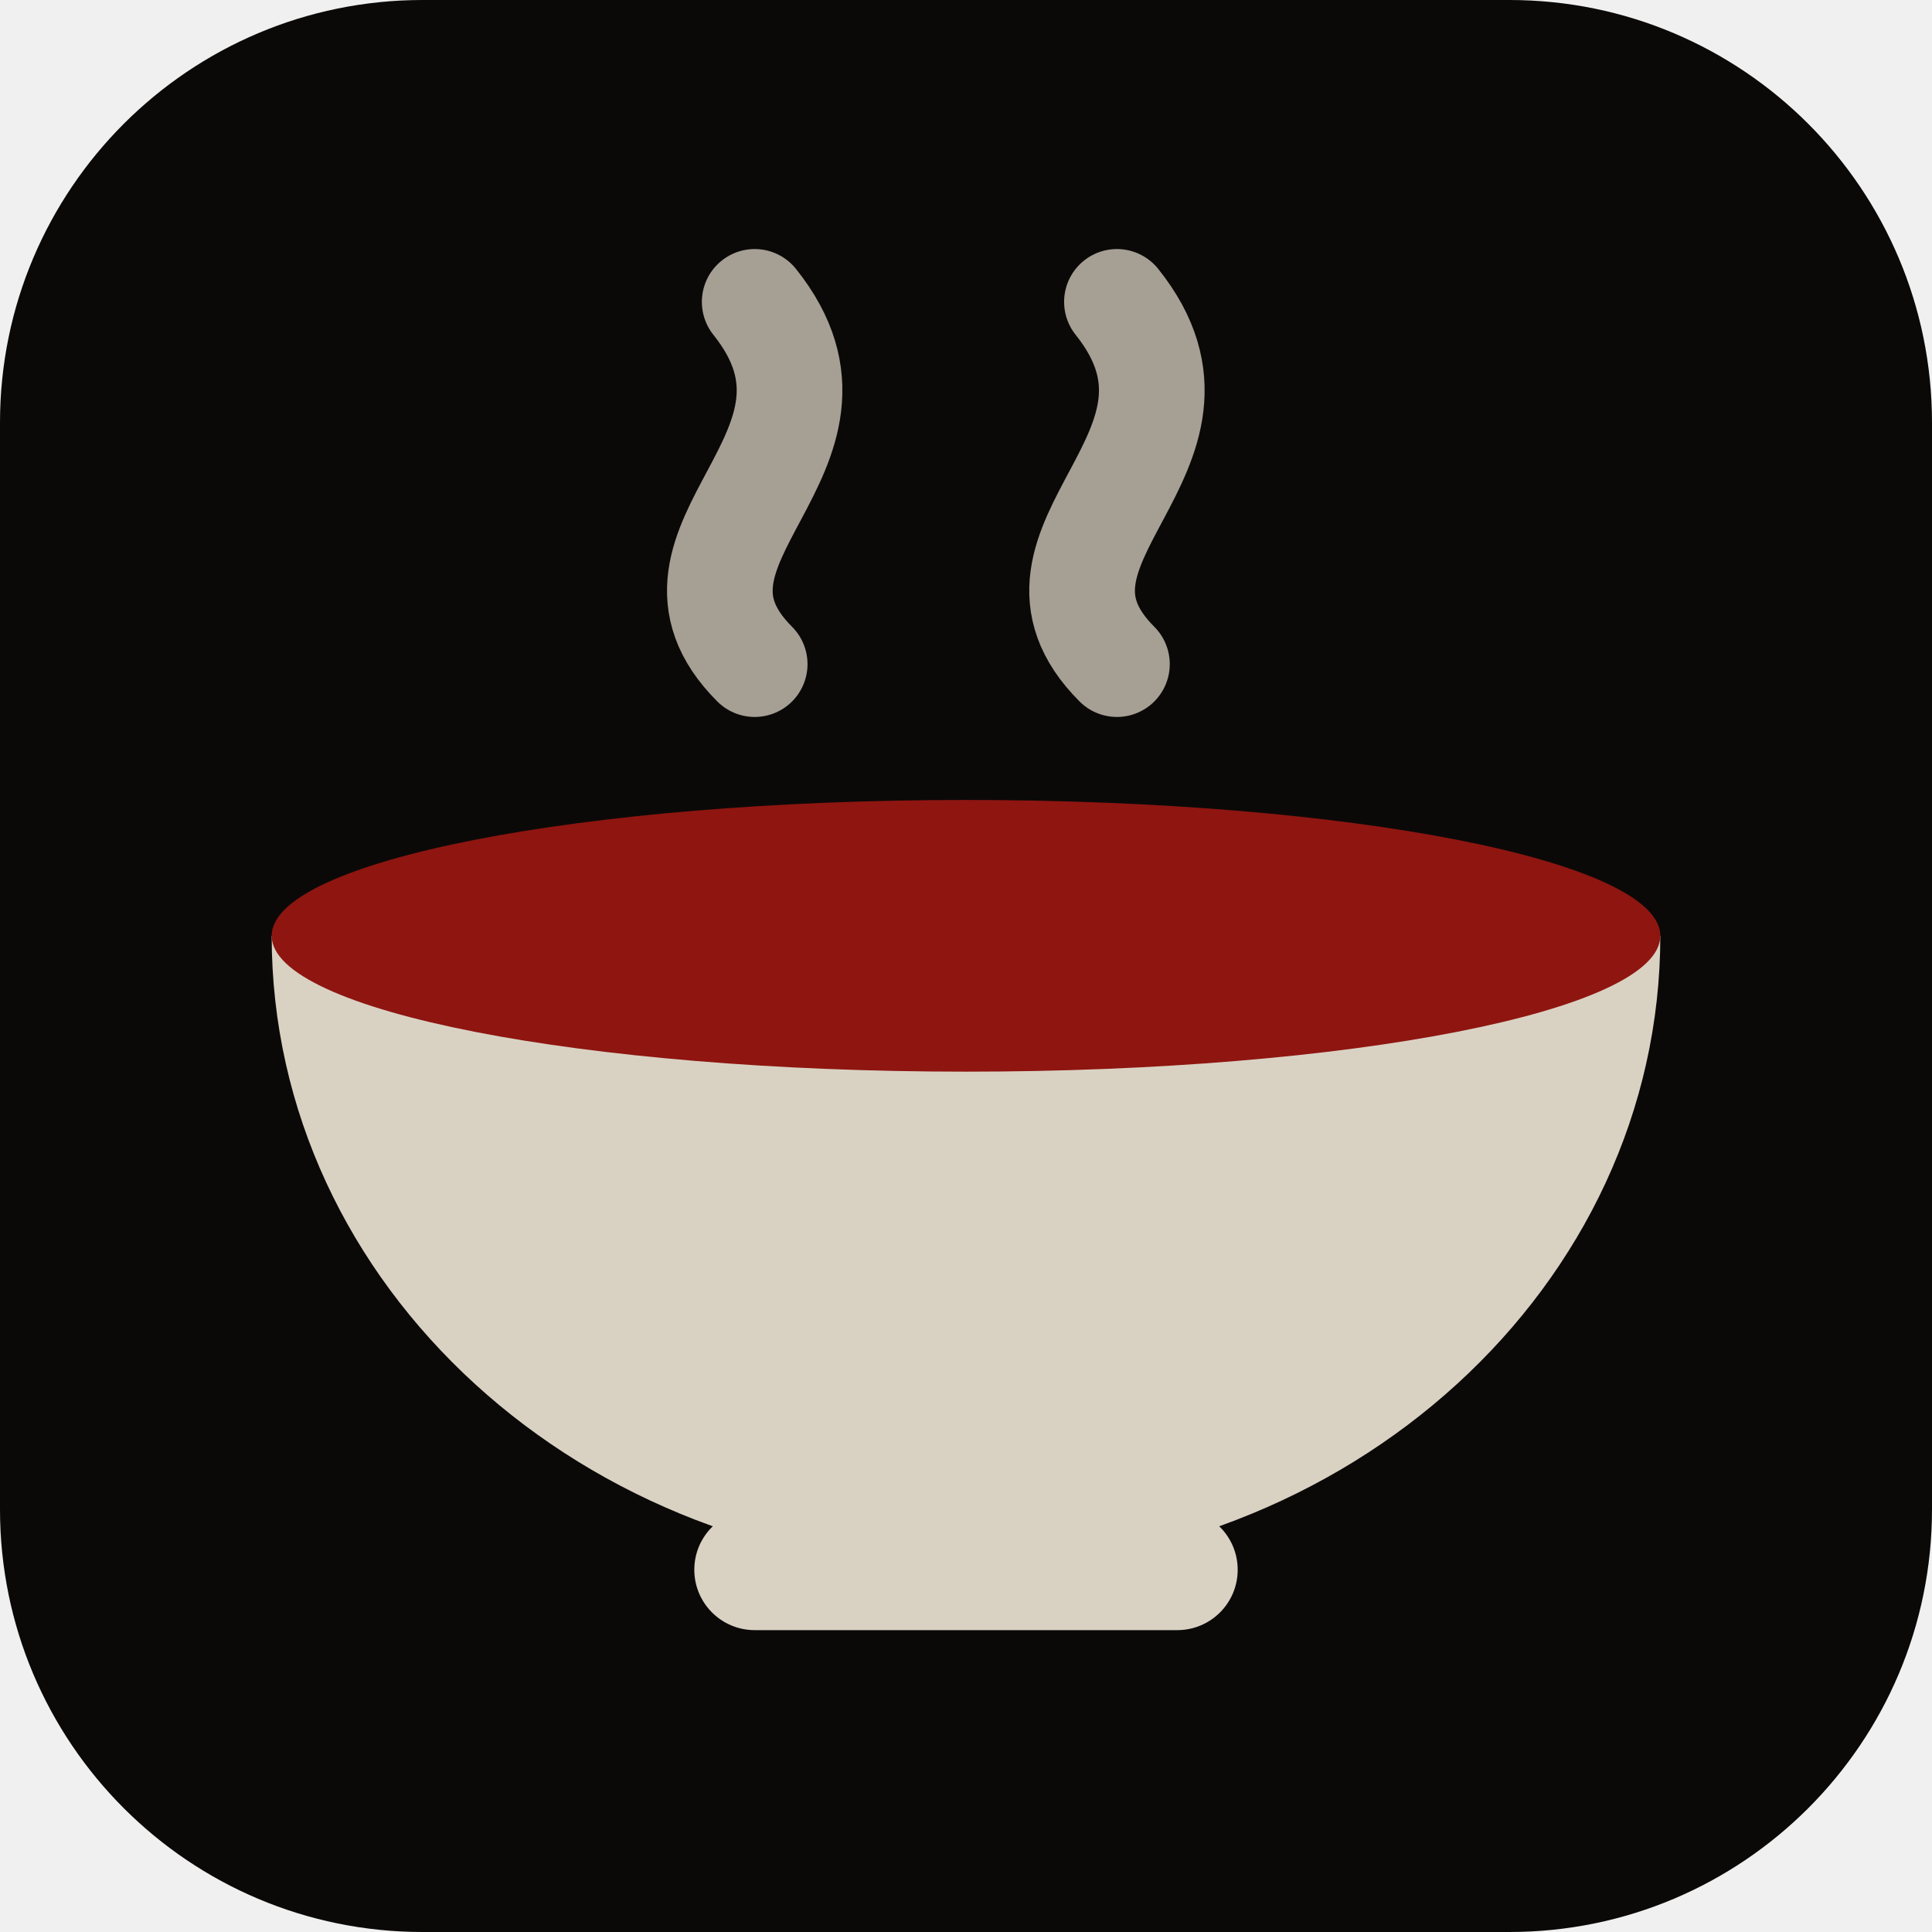
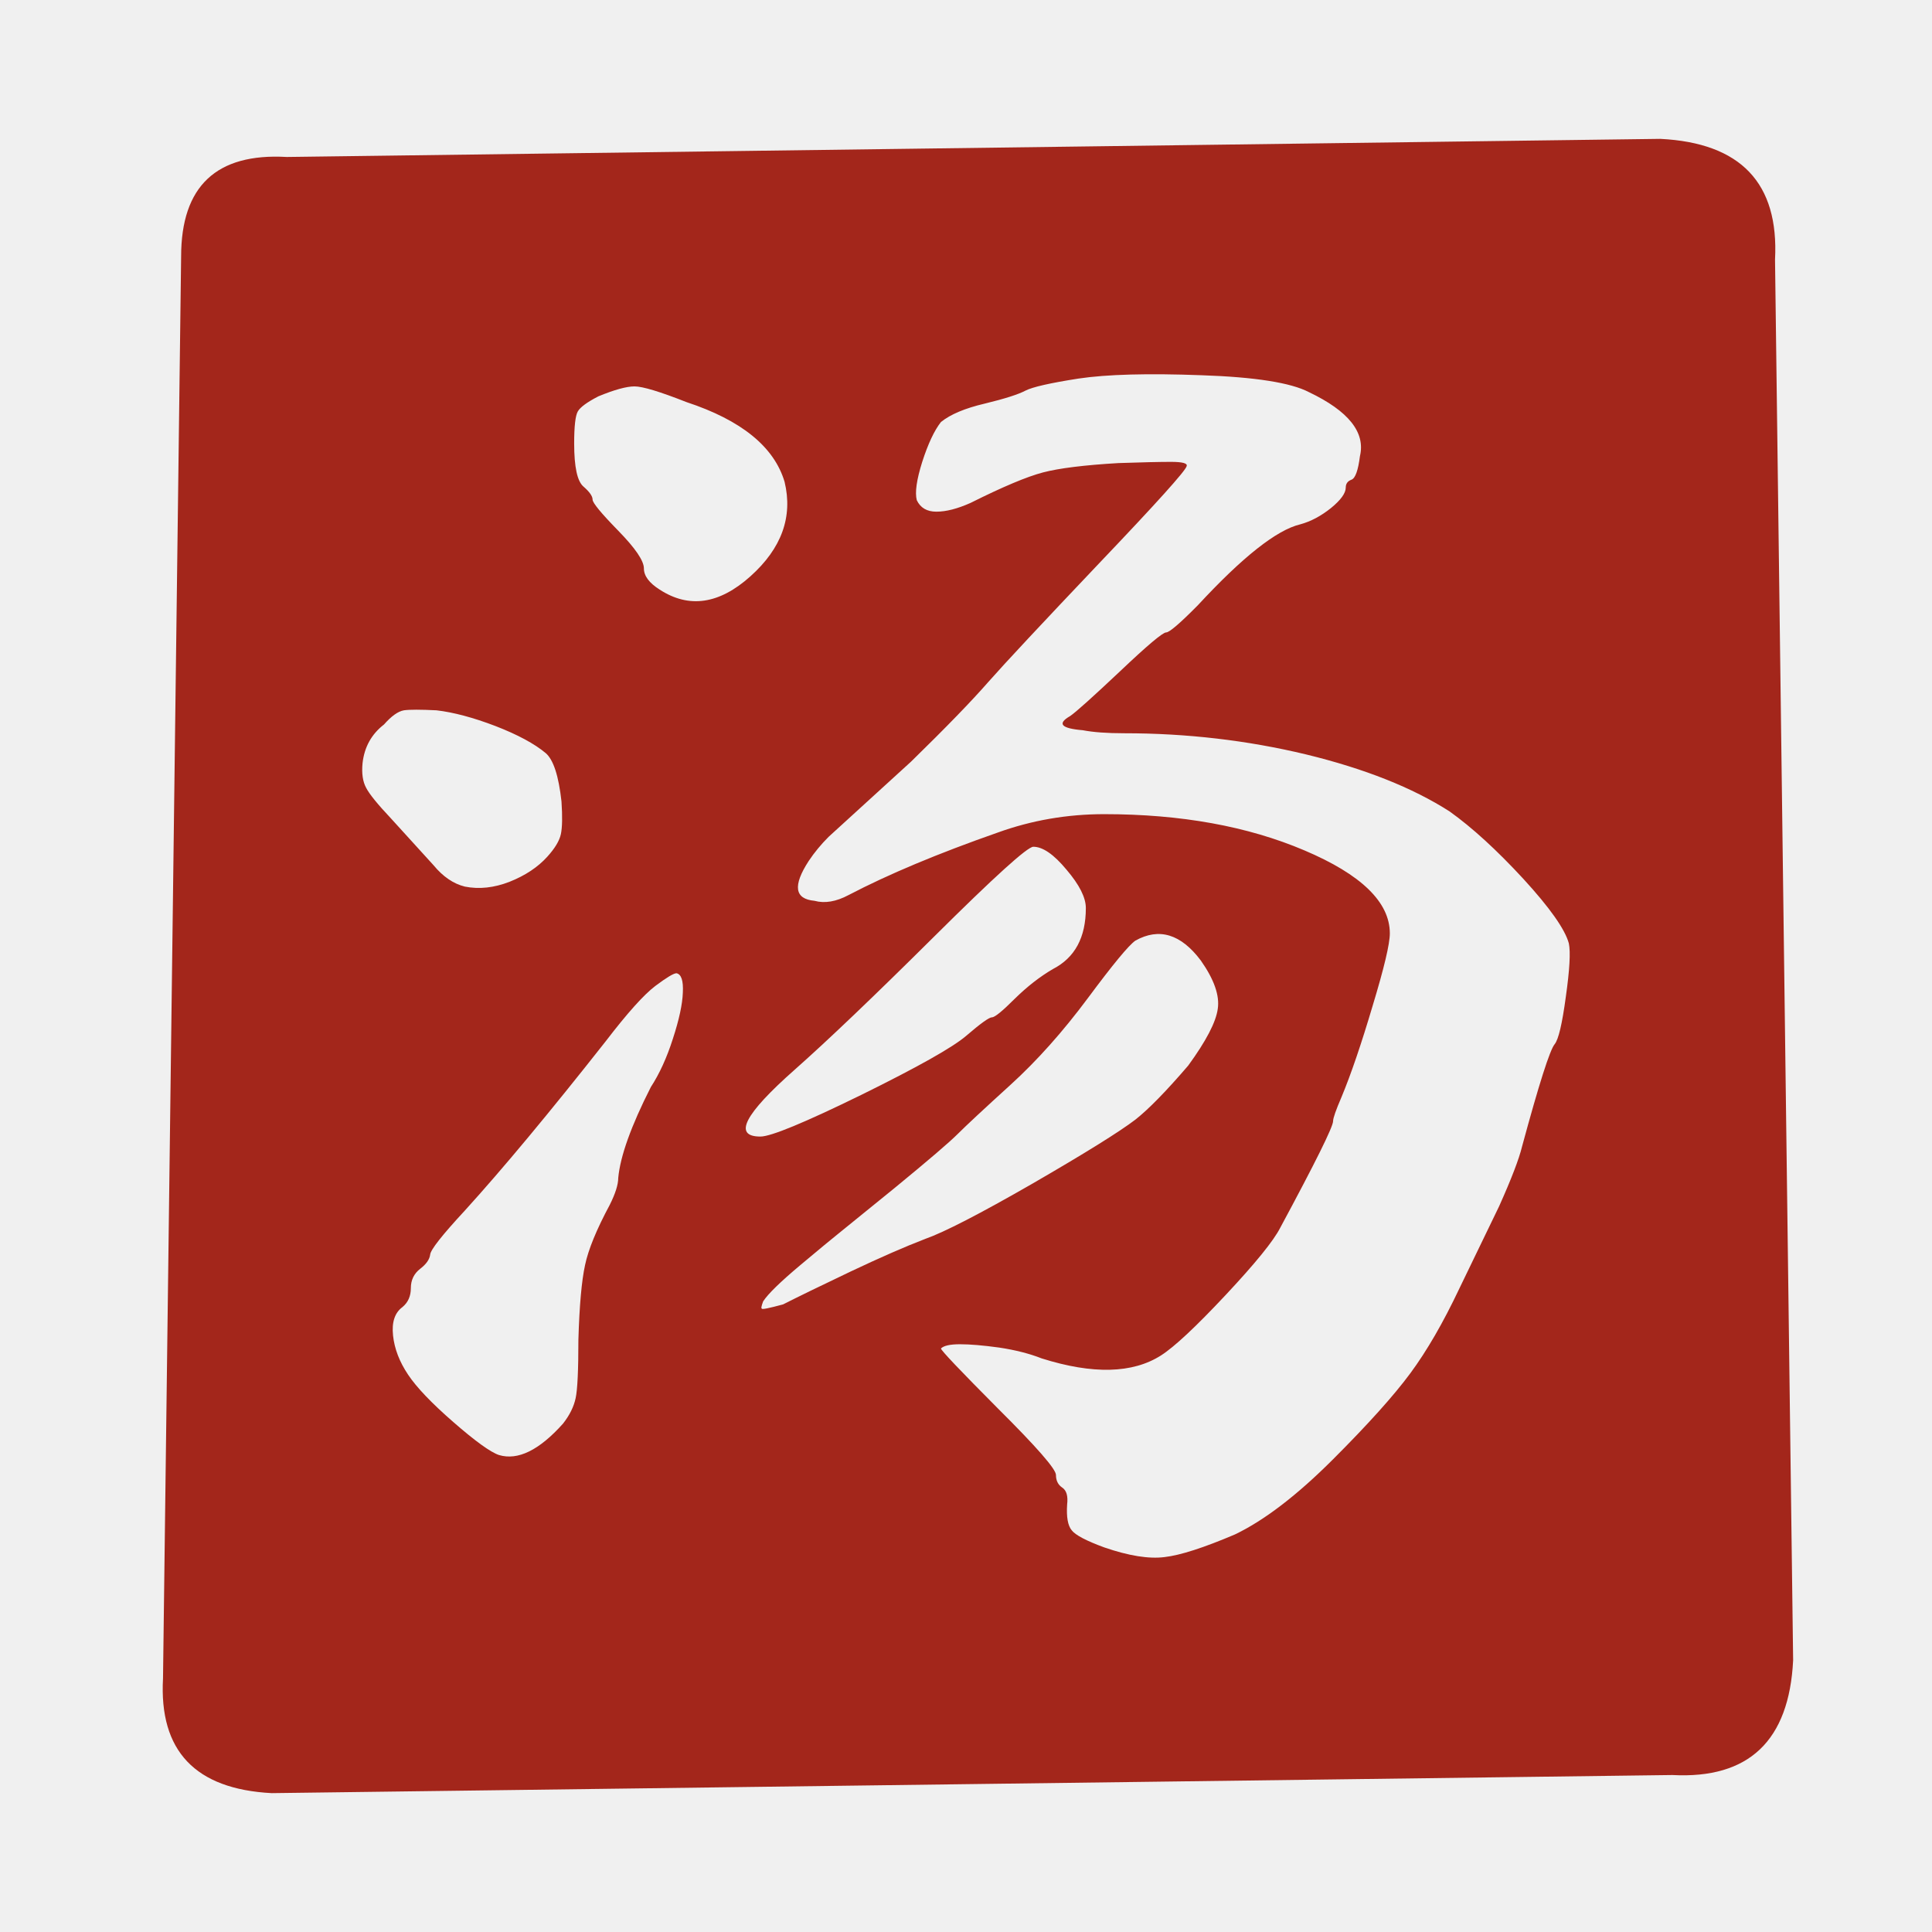
<svg xmlns="http://www.w3.org/2000/svg" viewBox="0 0 64 64">
-   <rect width="64" height="64" rx="14" fill="#0b0908" />
-   <path d="M25 22c-4-4 4-7 0-12M37 22c-4-4 4-7 0-12" fill="none" stroke="#d9d2c3" stroke-width="3.5" stroke-linecap="round" opacity=".75" />
-   <path d="M9 31h46a23 21 0 0 1-46 0z" fill="#d9d2c3" />
-   <ellipse cx="32" cy="31" rx="23" ry="4.5" fill="#8f1510" />
-   <rect x="23" y="50" width="18" height="4" rx="2" fill="#d9d2c3" />
+   <defs>
+     <mask id="m">
+       <rect width="64" height="64" fill="#fff" />
+       <path d="M20.06 34.50L20.06 34.50Q21.14 33.09 21.71 32.66Q22.27 32.24 22.41 32.24L22.41 32.24Q22.65 32.29 22.62 32.88Q22.60 33.46 22.29 34.41Q21.99 35.35 21.56 36.01L21.56 36.01Q20.58 37.94 20.48 39.02L20.48 39.02Q20.48 39.35 20.20 39.91L20.20 39.91Q19.54 41.14 19.38 41.91Q19.21 42.69 19.16 44.38L19.16 44.38Q19.16 45.89 19.07 46.31Q18.98 46.74 18.65 47.16L18.65 47.16Q17.47 48.48 16.53 48.20L16.53 48.20Q16.11 48.06 15.02 47.11Q13.94 46.17 13.52 45.54Q13.09 44.90 13.02 44.24Q12.95 43.58 13.33 43.30L13.33 43.30Q13.61 43.07 13.61 42.67Q13.61 42.27 13.92 42.03Q14.22 41.80 14.25 41.56Q14.27 41.32 15.40 40.10L15.40 40.10Q17.28 38.03 20.06 34.50ZM37.61 31.16L37.61 31.16Q38.79 30.50 39.78 31.82L39.78 31.82Q40.44 32.76 40.34 33.42Q40.25 34.08 39.36 35.30L39.36 35.30Q38.27 36.57 37.61 37.09L37.61 37.09Q36.81 37.70 34.20 39.21Q31.59 40.71 30.65 41.04L30.65 41.04Q29.66 41.42 28.18 42.12Q26.69 42.83 25.94 43.21L25.94 43.21Q25.24 43.40 25.24 43.35L25.24 43.35Q25.19 43.35 25.28 43.11L25.28 43.11Q25.52 42.74 26.51 41.91Q27.49 41.09 27.73 40.90Q27.97 40.71 29.64 39.35Q31.31 37.98 31.73 37.56Q32.15 37.14 33.47 35.94Q34.79 34.74 36.04 33.06Q37.28 31.39 37.61 31.16ZM26.32 35.44L26.32 35.44Q27.97 33.98 30.95 31.02Q33.94 28.05 34.23 28.05L34.23 28.05Q34.70 28.05 35.33 28.81Q35.97 29.56 35.97 30.08L35.97 30.08Q35.97 31.54 34.88 32.10L34.88 32.10Q34.23 32.48 33.61 33.09Q33.00 33.70 32.86 33.70Q32.72 33.70 32.01 34.31L32.01 34.31Q31.35 34.88 28.53 36.27Q25.71 37.65 25.19 37.65L25.19 37.65Q23.82 37.65 26.32 35.44ZM12.72 24.00L12.72 24.00Q13.09 23.58 13.38 23.53Q13.66 23.49 14.46 23.53L14.46 23.53Q15.31 23.63 16.41 24.05Q17.52 24.48 18.08 24.95L18.08 24.95Q18.46 25.28 18.60 26.55L18.60 26.55Q18.65 27.30 18.58 27.63Q18.51 27.96 18.13 28.38L18.13 28.38Q17.66 28.90 16.88 29.21Q16.11 29.51 15.40 29.37L15.40 29.37Q14.83 29.23 14.36 28.66L14.36 28.66L12.95 27.11Q12.29 26.41 12.13 26.10Q11.96 25.79 12.01 25.28L12.01 25.28Q12.10 24.48 12.72 24.00ZM19.82 13.13L19.82 13.13Q20.62 12.80 21.02 12.80Q21.42 12.80 22.74 13.32L22.74 13.32Q25.47 14.22 25.99 15.96L25.99 15.96Q26.41 17.70 24.86 19.09Q23.31 20.48 21.85 19.53L21.85 19.53Q21.33 19.20 21.33 18.83Q21.33 18.45 20.48 17.58Q19.63 16.71 19.63 16.55Q19.63 16.38 19.33 16.12Q19.02 15.86 19.02 14.69L19.02 14.69Q19.02 13.84 19.14 13.63Q19.26 13.42 19.82 13.13ZM31.17 13.98L31.17 13.98Q31.64 13.60 32.62 13.37Q33.61 13.13 33.97 12.94Q34.32 12.76 35.73 12.54Q37.14 12.33 39.80 12.43Q42.46 12.52 43.36 12.99L43.36 12.99Q45.33 13.93 45.05 15.11L45.05 15.11Q44.96 15.82 44.77 15.89Q44.58 15.96 44.58 16.15L44.58 16.15Q44.58 16.43 44.09 16.83Q43.59 17.23 43.07 17.37L43.07 17.37Q41.90 17.65 39.68 20.05L39.68 20.05Q38.79 20.95 38.63 20.95Q38.46 20.95 37.10 22.24Q35.73 23.53 35.45 23.72L35.45 23.72Q34.79 24.10 35.87 24.19L35.87 24.19Q36.39 24.29 37.24 24.29L37.24 24.29Q40.34 24.29 43.26 24.99Q46.18 25.70 48.02 26.88L48.02 26.88Q49.14 27.68 50.46 29.11Q51.78 30.55 51.97 31.25L51.97 31.25Q52.06 31.68 51.87 33.02Q51.69 34.36 51.50 34.59L51.50 34.59Q51.26 34.88 50.42 37.98L50.42 37.98Q50.27 38.60 49.66 39.96L49.66 39.96L48.34 42.69Q47.54 44.38 46.72 45.49Q45.90 46.60 44.16 48.34L44.16 48.34Q42.37 50.13 40.91 50.83L40.91 50.83Q39.36 51.49 38.58 51.58Q37.80 51.68 36.58 51.26L36.58 51.26Q35.68 50.93 35.50 50.69Q35.31 50.46 35.35 49.84L35.35 49.84Q35.40 49.42 35.19 49.28Q34.98 49.14 34.98 48.86Q34.98 48.57 33.07 46.67Q31.17 44.76 31.17 44.67L31.17 44.67Q31.31 44.53 31.80 44.53Q32.30 44.53 33.10 44.64Q33.90 44.76 34.51 45.00L34.51 45.00Q37.05 45.80 38.46 44.90L38.46 44.90Q39.12 44.48 40.60 42.90Q42.08 41.32 42.41 40.67L42.41 40.67Q44.16 37.42 44.16 37.14L44.16 37.14Q44.16 36.99 44.44 36.34L44.44 36.34Q44.91 35.21 45.47 33.32Q46.04 31.44 46.04 30.92L46.04 30.92Q46.04 29.37 43.21 28.17Q40.39 26.97 36.58 26.97L36.58 26.97Q34.74 26.97 33.05 27.58L33.05 27.58Q30.08 28.62 28.11 29.65L28.11 29.65Q27.49 29.98 26.98 29.84L26.98 29.84Q25.99 29.75 26.79 28.52L26.79 28.52Q27.07 28.10 27.45 27.72L27.45 27.72L30.18 25.23Q31.92 23.53 32.74 22.59Q33.57 21.65 36.41 18.66Q39.26 15.67 39.31 15.44L39.31 15.44Q39.36 15.30 38.79 15.30L38.79 15.30Q38.23 15.30 37.05 15.34L37.05 15.34Q35.35 15.44 34.55 15.65Q33.75 15.86 32.15 16.66L32.15 16.66Q31.50 16.95 31.02 16.95Q30.55 16.95 30.37 16.57L30.37 16.57Q30.27 16.19 30.55 15.30Q30.84 14.40 31.17 13.98Z" fill="#000" />
+     </mask>
+   </defs>
+   <path d="M6 8.5Q6 5 9.5 5.2L55 4.6Q59 4.8 58.8 8.6L59.4 55Q59.2 59 55.4 58.8L9 59.4Q5.2 59.2 5.4 55.6Z" fill="#a3261b" mask="url(#m)" />
</svg>
